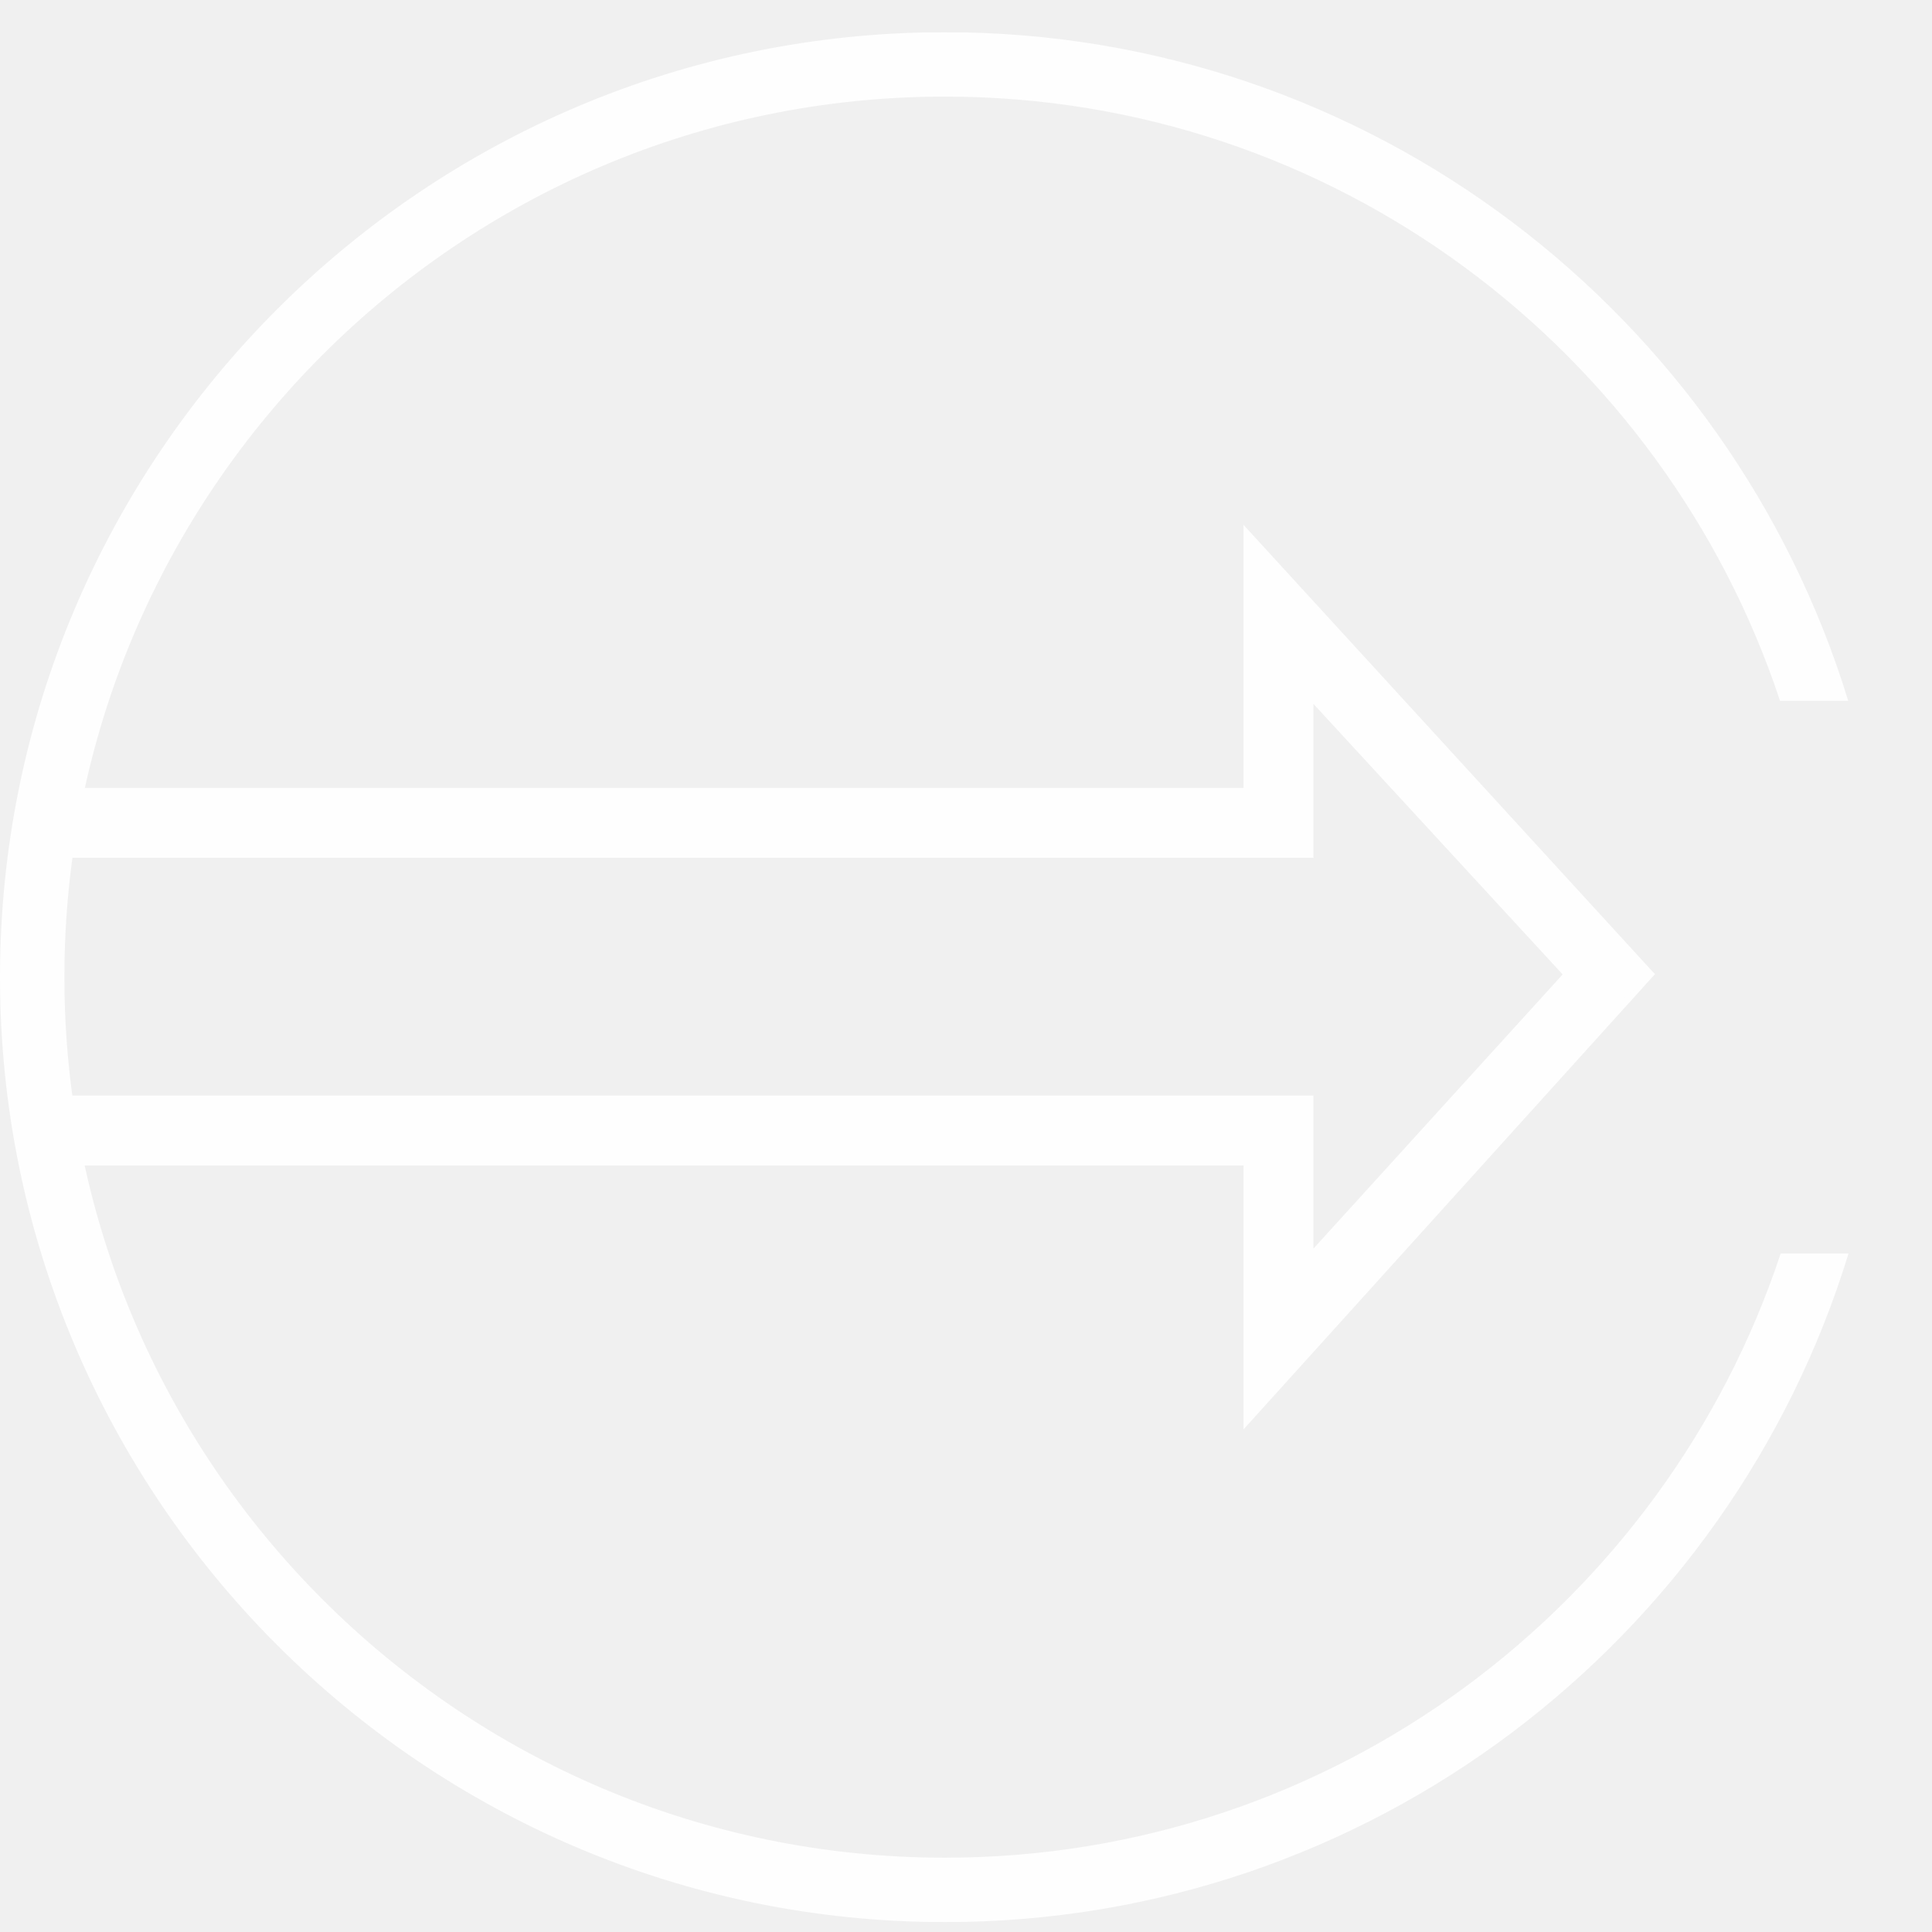
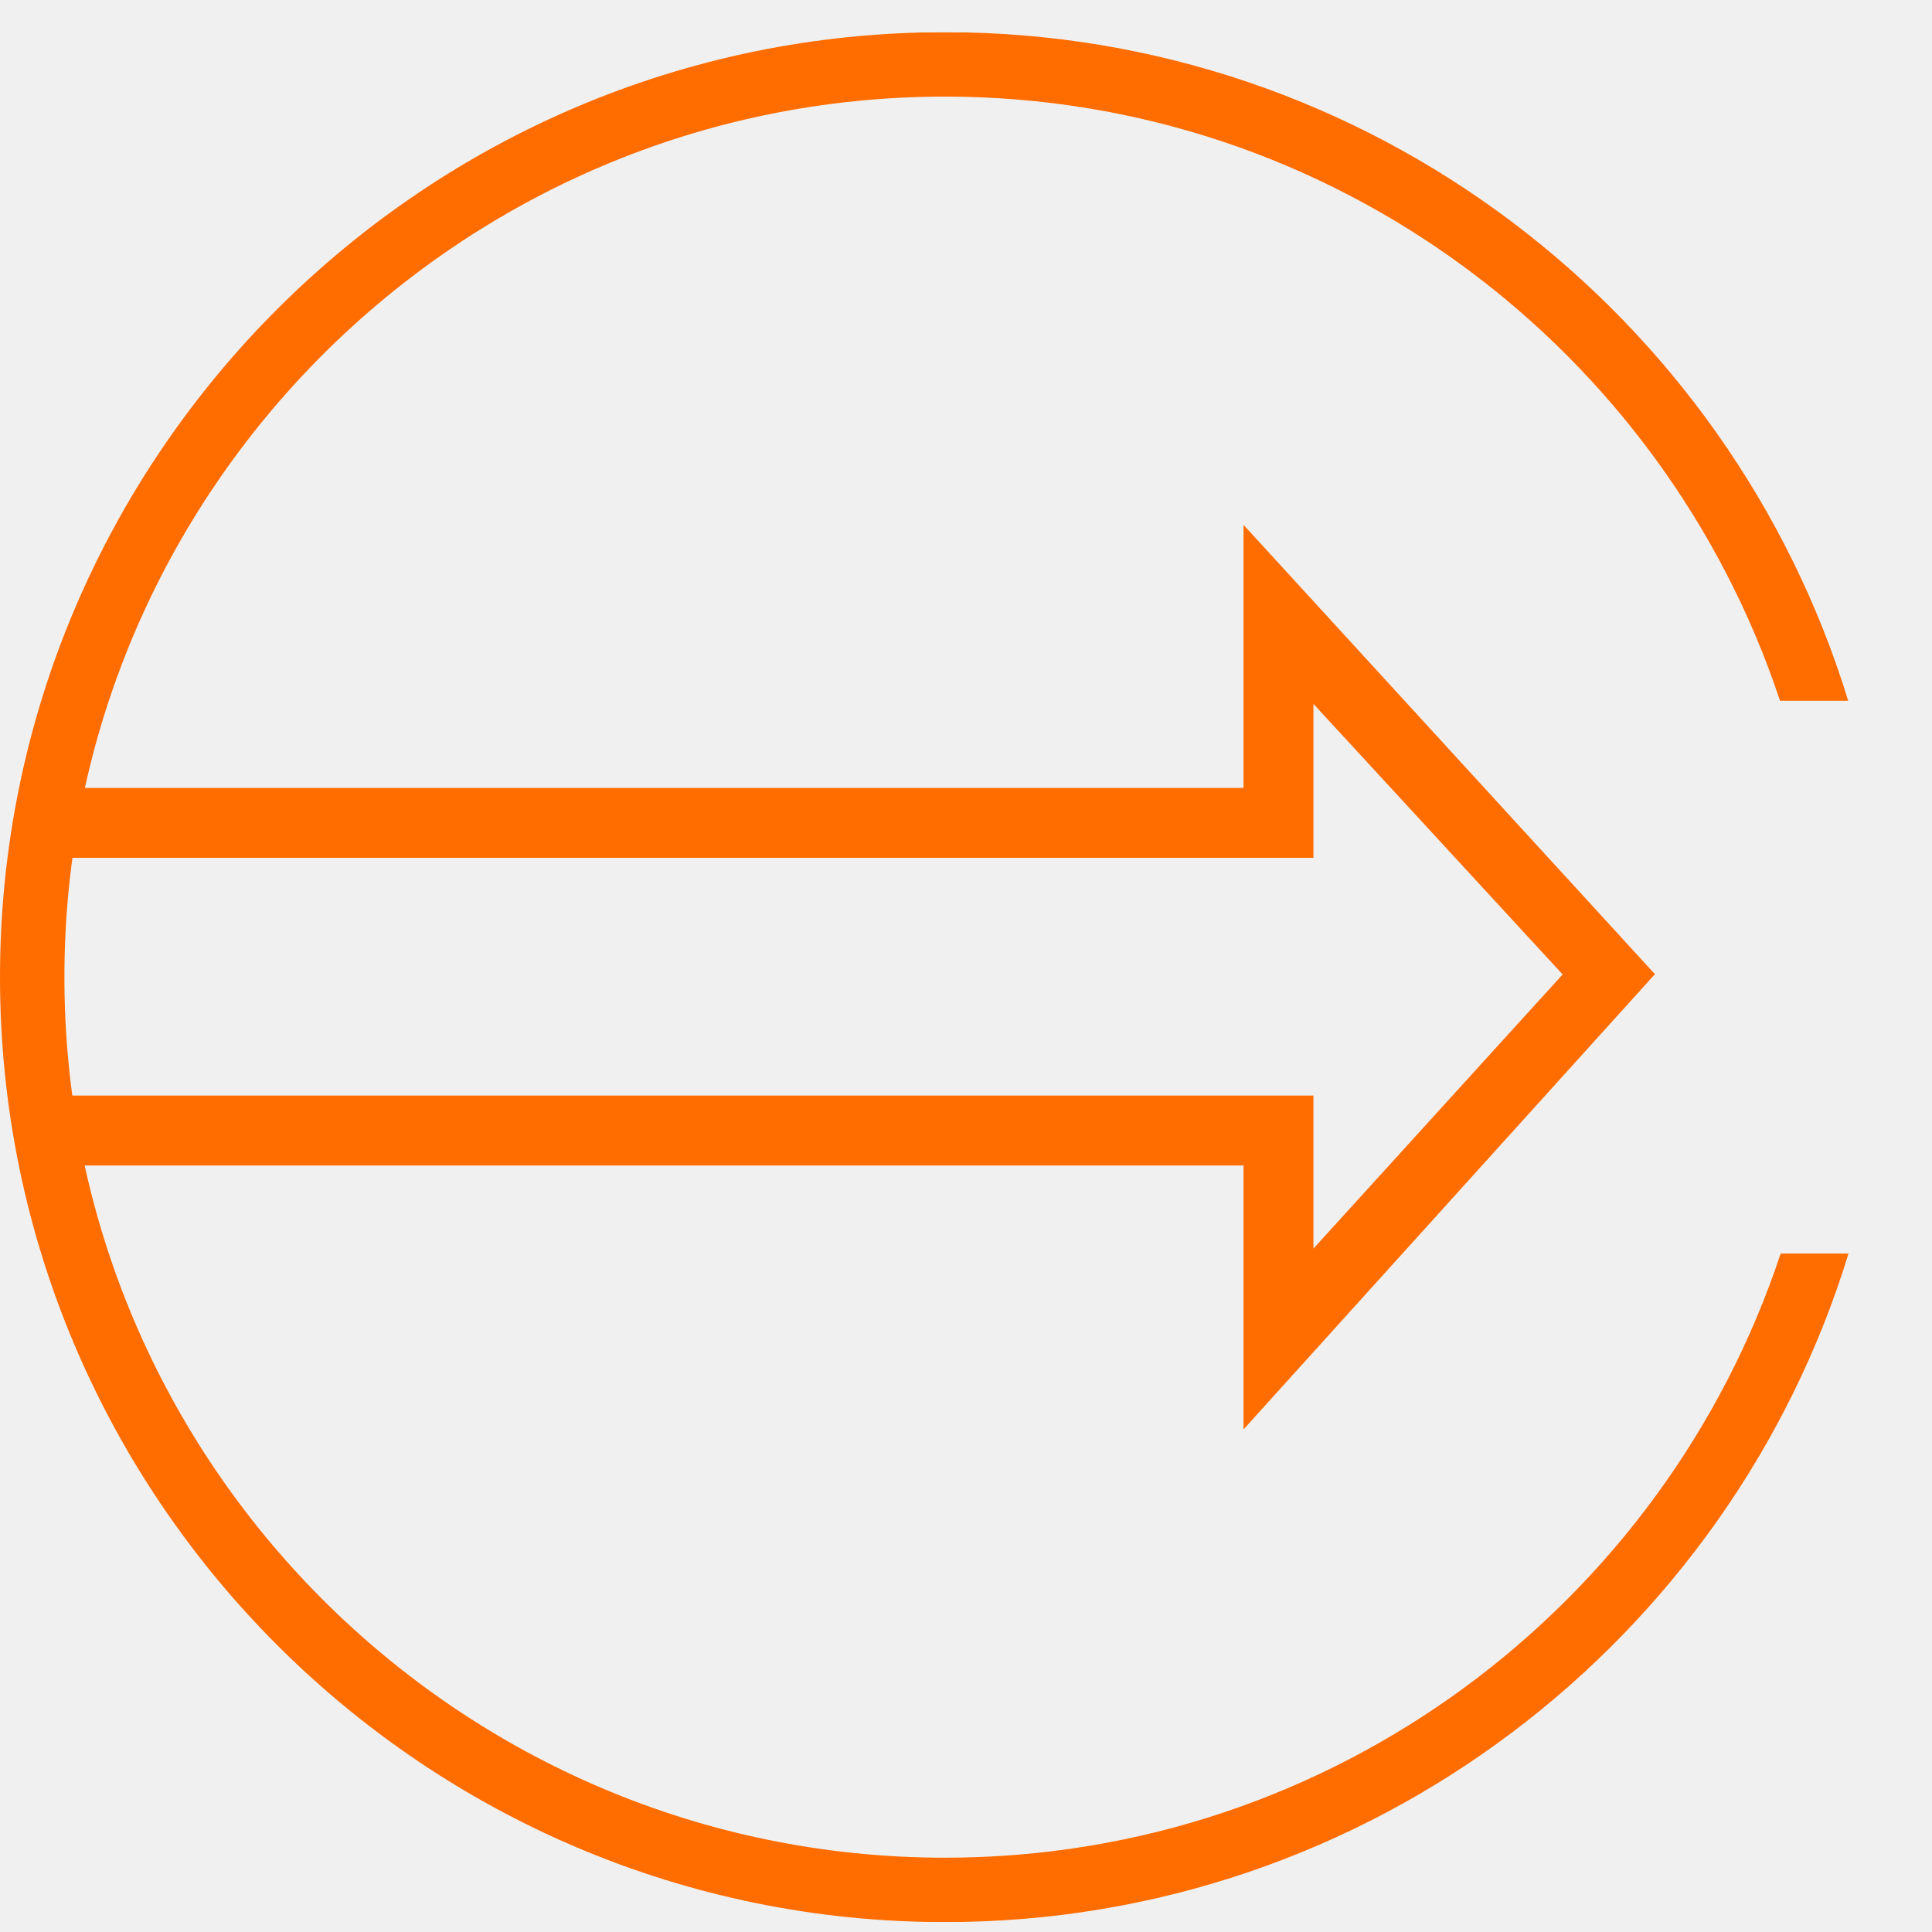
<svg xmlns="http://www.w3.org/2000/svg" width="48" height="48" viewBox="0 0 48 48" fill="none">
  <mask id="mask0" mask-type="alpha" maskUnits="userSpaceOnUse" x="0" y="0" width="48" height="48">
    <path fill-rule="evenodd" clip-rule="evenodd" d="M0 0H48V48H0V0Z" fill="white" />
  </mask>
  <g mask="url(#mask0)">
-     <path fill-rule="evenodd" clip-rule="evenodd" d="M39.753 23.187L41.118 24.201L30.895 35.513V28.956H1.553V27.219H32.632V31.021L39.753 23.187Z" fill="#FEFEFE" />
-     <path fill-rule="evenodd" clip-rule="evenodd" d="M30.895 13.04L41.114 24.201L39.757 25.223L32.632 17.488V21.312H1.553V19.576H30.895V13.04Z" fill="#FEFEFE" />
+     <path fill-rule="evenodd" clip-rule="evenodd" d="M39.753 23.187L41.118 24.201L30.895 35.513V28.956H1.553V27.219H32.632V31.021L39.753 23.187Z" fill="#FF6C00" />
+     <path fill-rule="evenodd" clip-rule="evenodd" d="M30.895 13.04L41.114 24.201L39.757 25.223L32.632 17.488V21.312H1.553V19.576H30.895V13.04Z" fill="#FF6C00" />
    <mask id="mask1" mask-type="alpha" maskUnits="userSpaceOnUse" x="0" y="0" width="46" height="48">
      <path fill-rule="evenodd" clip-rule="evenodd" d="M0 0.8H45.925V47.754H0V0.8Z" fill="white" />
    </mask>
    <g mask="url(#mask1)">
-       <path fill-rule="evenodd" clip-rule="evenodd" d="M44.24 31.144C41.354 39.852 33.142 46.154 23.478 46.154C11.414 46.154 1.6 36.34 1.6 24.277C1.6 12.214 11.414 2.4 23.478 2.4C33.139 2.4 41.336 8.706 44.224 17.41H45.918C42.974 7.806 34.033 0.8 23.478 0.8C10.532 0.8 0 11.331 0 24.277C0 37.222 10.532 47.754 23.478 47.754C34.034 47.754 42.982 40.749 45.926 31.144H44.24Z" fill="#FEFEFE" />
+       <path fill-rule="evenodd" clip-rule="evenodd" d="M44.24 31.144C41.354 39.852 33.142 46.154 23.478 46.154C11.414 46.154 1.6 36.34 1.6 24.277C1.6 12.214 11.414 2.4 23.478 2.4C33.139 2.4 41.336 8.706 44.224 17.41H45.918C42.974 7.806 34.033 0.8 23.478 0.8C10.532 0.8 0 11.331 0 24.277C0 37.222 10.532 47.754 23.478 47.754C34.034 47.754 42.982 40.749 45.926 31.144H44.24Z" fill="#FF6C00" />
    </g>
  </g>
</svg>
